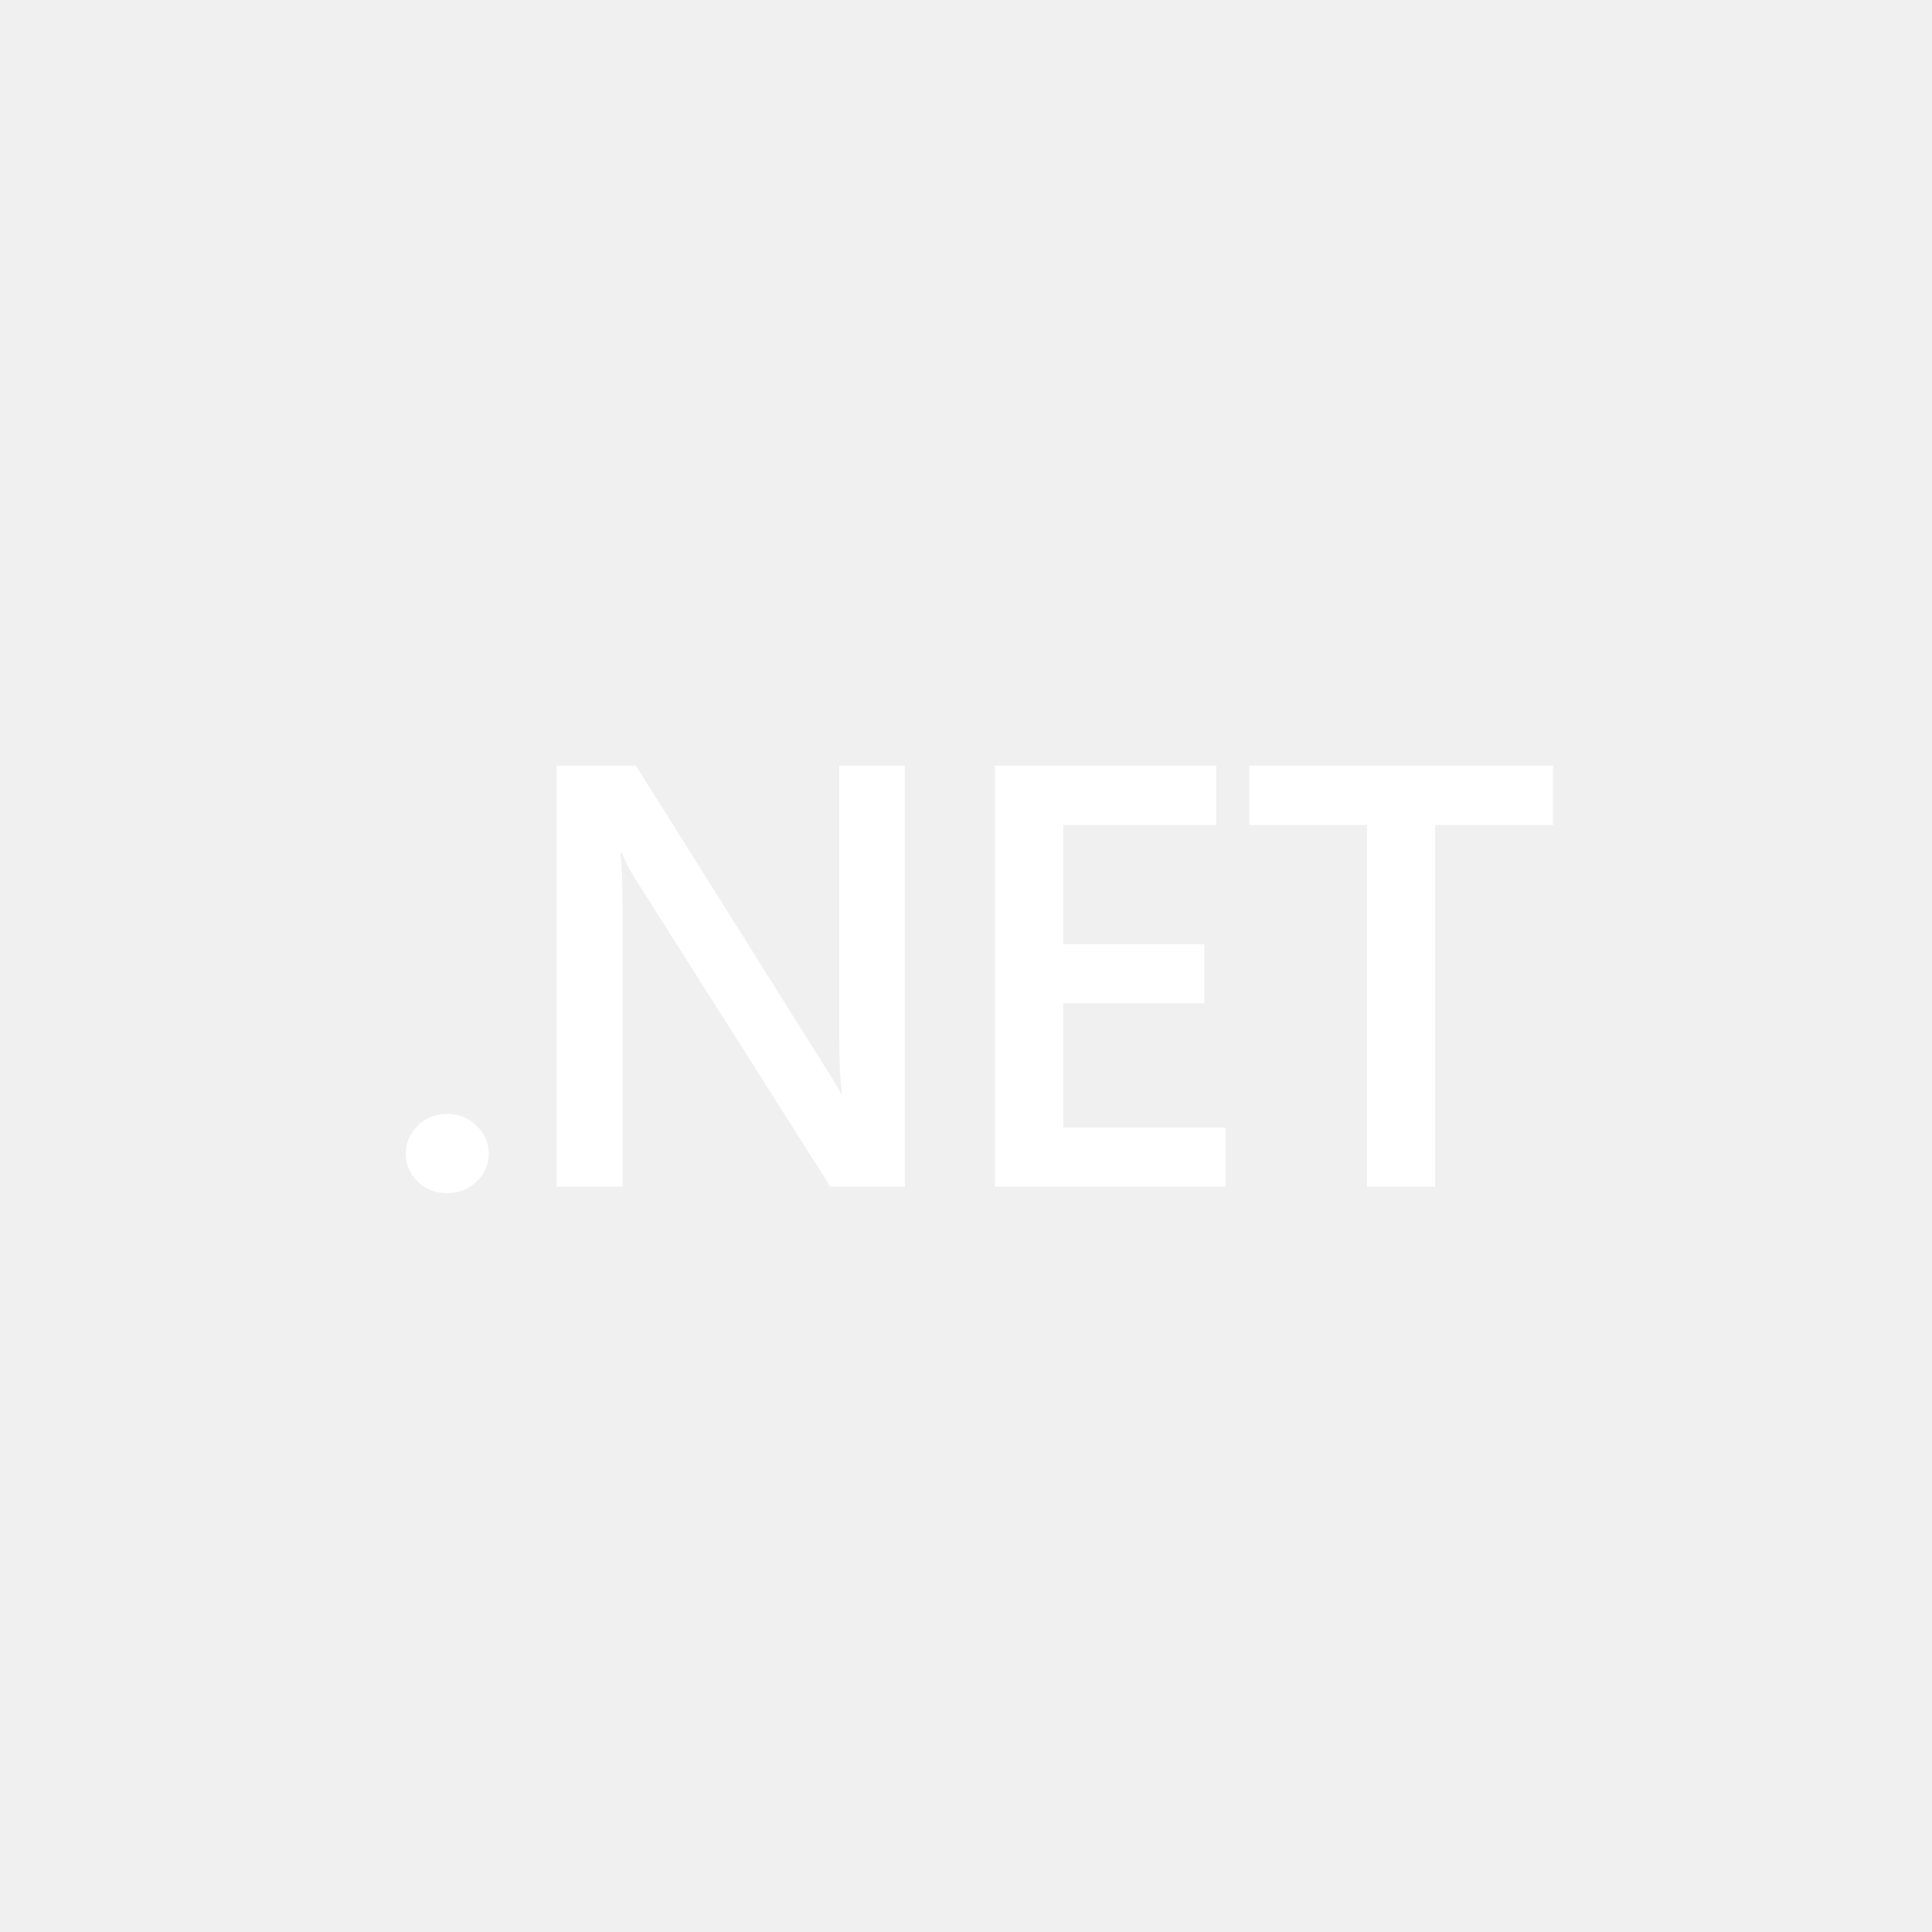
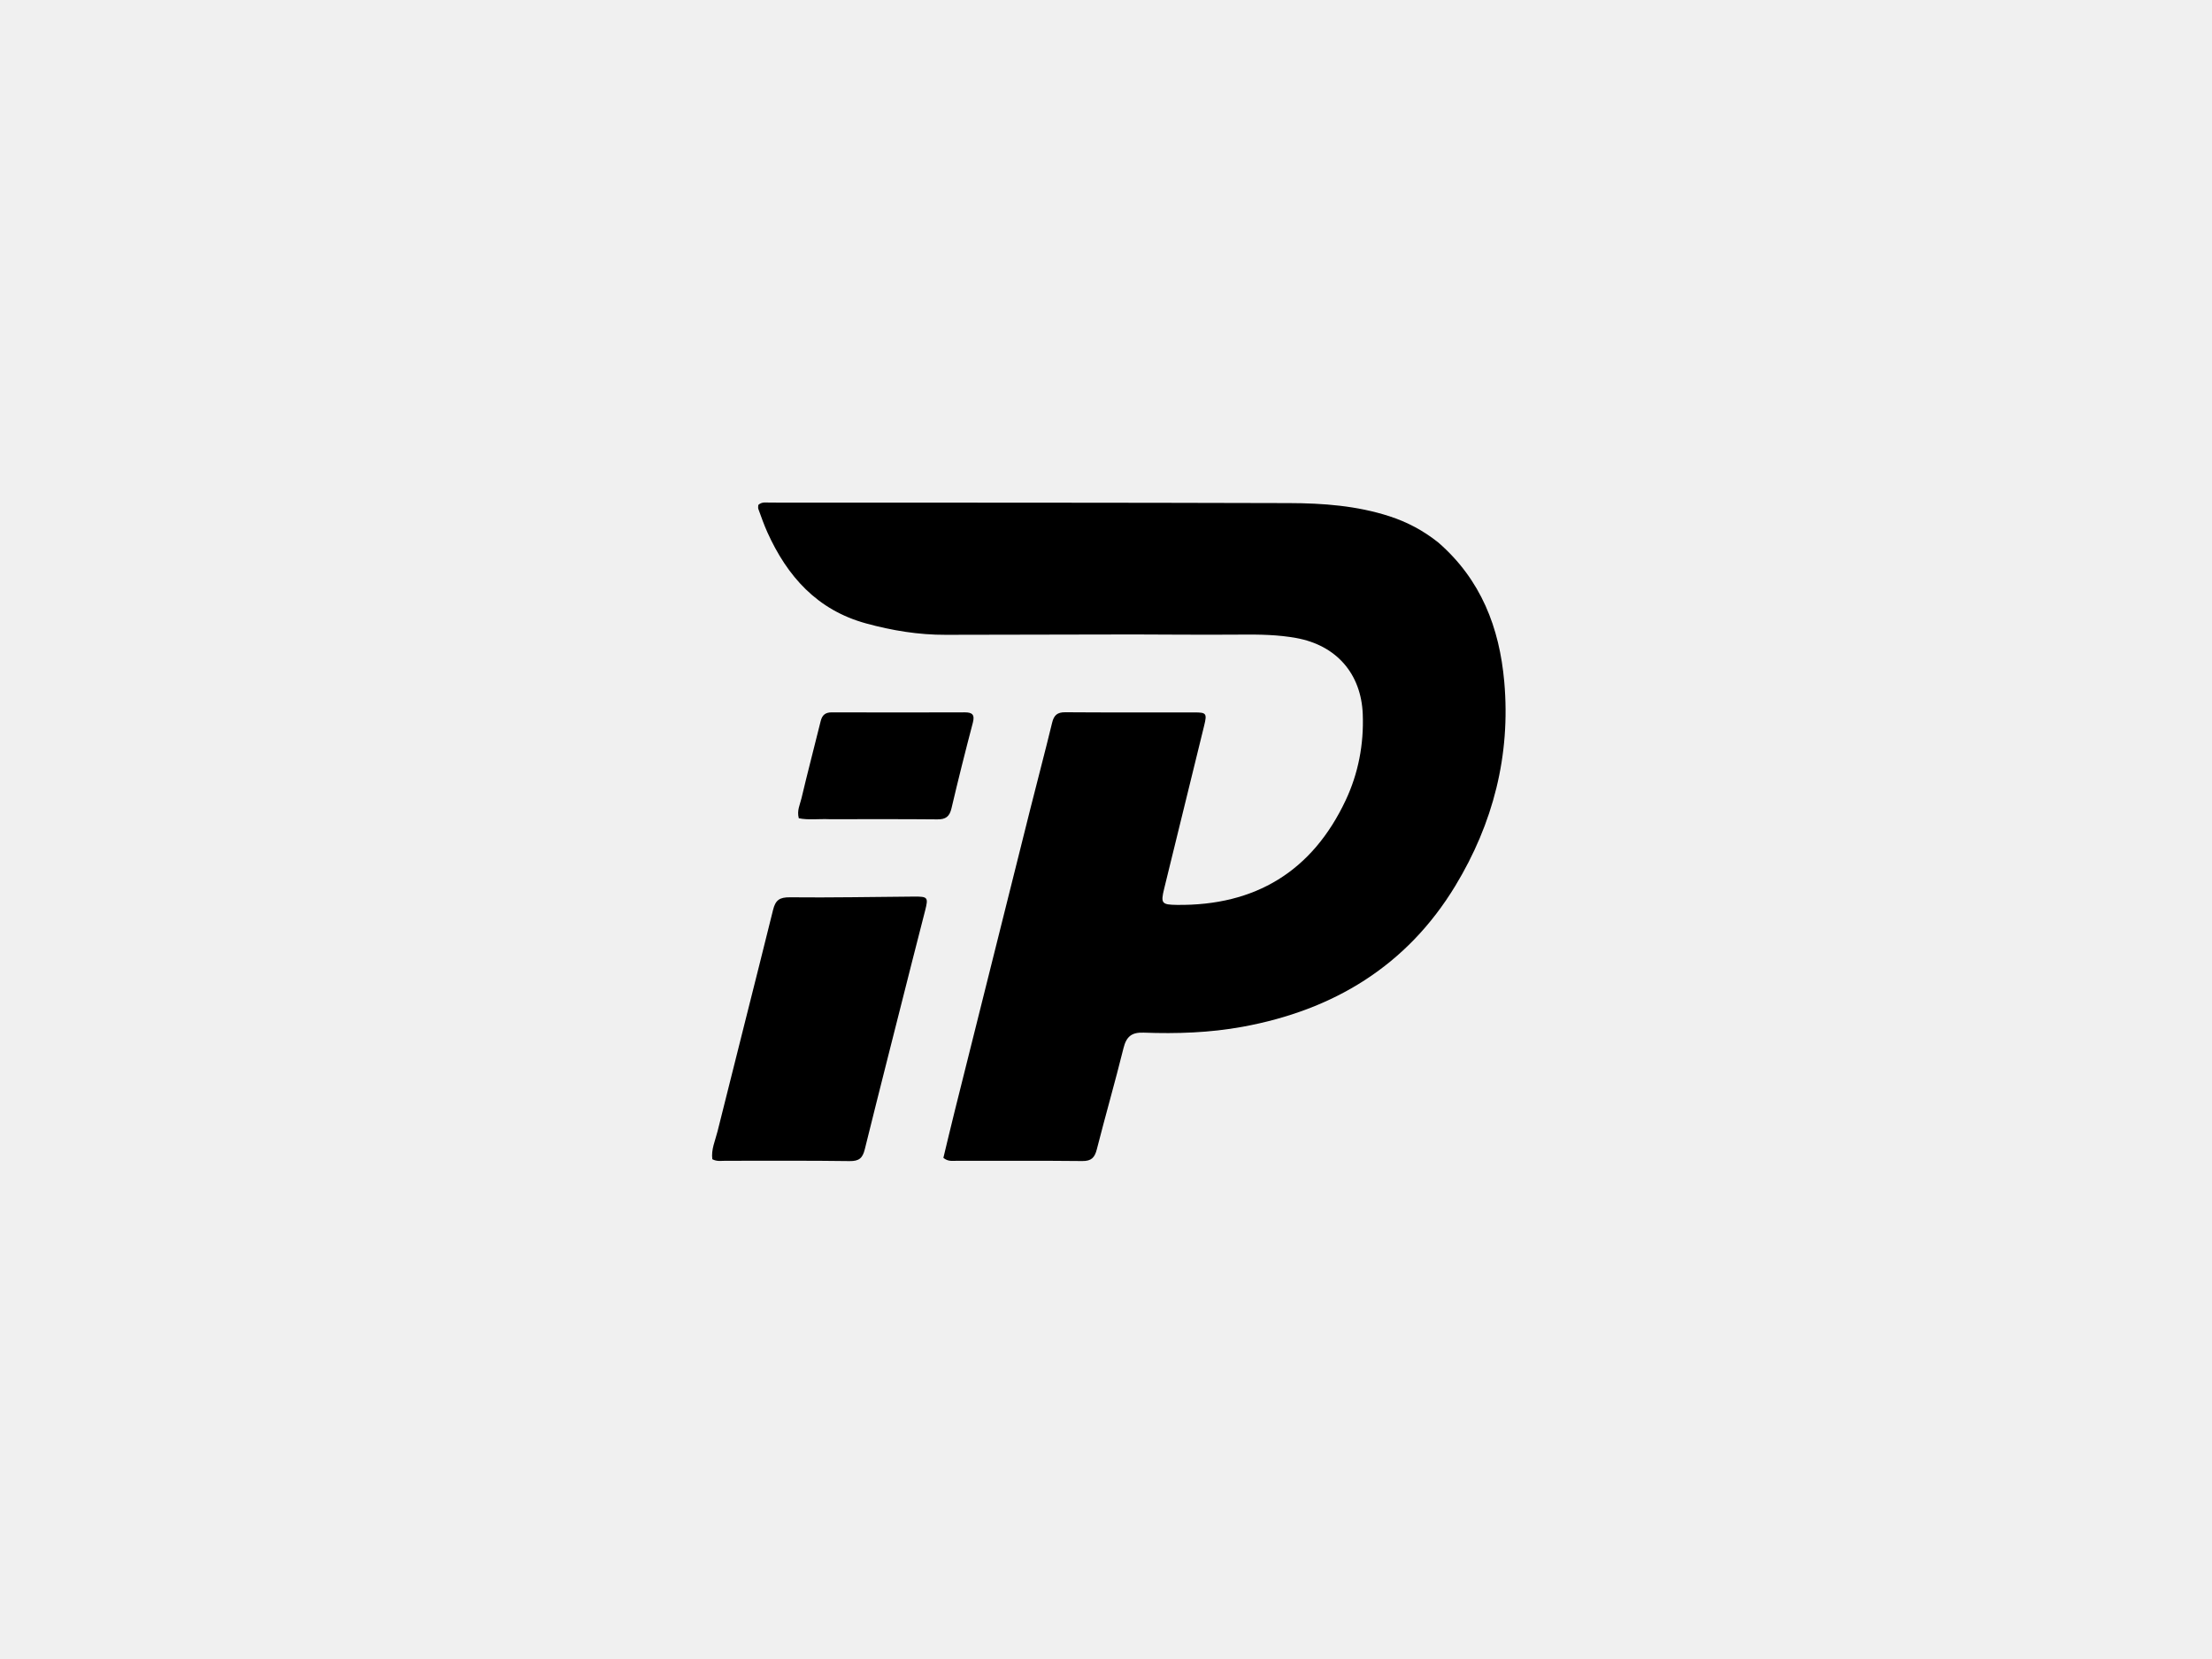
- <svg xmlns="http://www.w3.org/2000/svg" width="456" height="456" viewBox="0 0 456 456" version="1.1" xml:space="preserve" style="fill-rule:evenodd;clip-rule:evenodd;stroke-linejoin:round;stroke-miterlimit:2;">
-   <path d="m 105.5,281.609 c -2.703,0 -5.001,-0.9 -6.893,-2.702 -1.892,-1.848 -2.838,-4.042 -2.838,-6.582 0,-2.587 0.946,-4.804 2.838,-6.652 1.892,-1.848 4.19,-2.772 6.893,-2.772 2.748,0 5.068,0.924 6.96,2.772 1.937,1.848 2.906,4.064 2.906,6.652 0,2.54 -0.968,4.734 -2.906,6.582 -1.892,1.802 -4.212,2.702 -6.96,2.702 z" style="fill:#ffffff;fill-rule:nonzero;stroke-width:0.838" />
-   <path d="M 213.561,280.084 H 195.99 L 149.7,207.054 c -1.171,-1.848 -2.14,-3.765 -2.906,-5.751 h -0.406 c 0.361,2.125 0.541,6.675 0.541,13.65 v 65.132 h -15.543 v -99.36 h 18.719 l 44.737,71.298 c 1.892,2.957 3.109,4.989 3.649,6.098 h 0.27 c -0.45,-2.632 -0.676,-7.09 -0.676,-13.373 v -64.023 h 15.476 z" style="fill:#ffffff;fill-rule:nonzero;stroke-width:0.838" />
-   <path d="m 289.251,280.084 h -54.401 v -99.36 h 52.238 v 13.997 h -36.154 v 28.131 h 33.316 v 13.927 h -33.316 v 29.378 h 38.316 z" style="fill:#ffffff;fill-rule:nonzero;stroke-width:0.838" />
-   <path d="M 366.565,194.721 H 338.722 v 85.363 h -16.084 v -85.363 h -27.775 v -13.997 h 71.701 z" style="fill:#ffffff;fill-rule:nonzero;stroke-width:0.838" />
+ <svg xmlns="http://www.w3.org/2000/svg" version="1.1" id="Layer_1" x="0px" y="0px" width="100%" viewBox="0 0 1024 768" enable-background="new 0 0 1024 768" xml:space="preserve">
+   <path fill="#000000" opacity="1" stroke="none" d=" M665.823,251.129   C685.607,268.341 694.148,290.545 696.366,315.616   C699.374,349.62 691.2,381.24 673.681,410.127   C651.249,447.114 617.357,467.626 575.2,475.332   C560.028,478.106 544.744,478.606 529.421,478.039   C523.858,477.833 521.425,479.872 520.105,485.193   C516.218,500.862 511.745,516.384 507.757,532.028   C506.779,535.864 505.27,537.524 501.037,537.478   C481.541,537.267 462.041,537.4 442.543,537.378   C440.753,537.376 438.856,537.744 436.716,536.008   C438.433,528.911 440.175,521.513 442.017,514.139   C453.626,467.674 465.245,421.212 476.891,374.756   C480.248,361.364 483.799,348.019 487.049,334.601   C487.898,331.095 489.419,329.696 493.158,329.725   C513.155,329.878 533.154,329.765 553.153,329.801   C558.427,329.81 558.804,330.331 557.475,335.773   C551.319,360.981 545.112,386.178 538.928,411.379   C537.259,418.184 537.776,418.818 544.797,418.903   C581.133,419.345 607.485,403.339 622.954,370.467   C628.804,358.034 631.397,344.553 630.863,330.644   C630.145,311.9 618.682,298.75 600.115,295.365   C591.726,293.835 583.303,293.696 574.777,293.773   C554.12,293.961 533.45,293.633 512.798,293.724   C487.807,293.834 462.813,293.77 437.821,293.872   C425.273,293.923 412.98,291.909 400.864,288.581   C378.295,282.381 364.453,266.852 355.209,246.339   C353.638,242.853 352.39,239.219 351.066,235.626   C350.857,235.056 351.037,234.342 351.037,233.766   C352.68,232.219 354.598,232.664 356.356,232.665   C436.516,232.695 516.677,232.657 596.836,232.897   C612.477,232.944 628.098,234.095 643.19,238.983   C651.38,241.636 658.825,245.558 665.823,251.129  z" />
+   <path fill="#000000" opacity="1" stroke="none" d=" M422.246,445.074   C414.87,474.325 407.487,503.147 400.337,532.027   C399.32,536.132 397.694,537.567 393.302,537.503   C374.163,537.223 355.017,537.394 335.874,537.36   C333.919,537.357 331.884,537.785 329.757,536.635   C329.148,532.131 331.121,527.96 332.175,523.721   C340.675,489.54 349.413,455.417 357.871,421.225   C358.996,416.678 360.89,415.336 365.669,415.387   C384.787,415.592 403.911,415.198 423.032,415.058   C429.531,415.01 429.824,415.383 428.277,421.492   C426.319,429.223 424.304,436.941 422.246,445.074  z" />
+   <path fill="#000000" opacity="1" stroke="none" d=" M384.007,379.232   C378.92,379.014 374.272,379.708 369.789,378.796   C368.83,375.251 370.345,372.448 371.01,369.627   C373.832,357.665 376.973,345.779 379.911,333.844   C380.617,330.976 382.102,329.756 385.154,329.769   C405.625,329.852 426.097,329.829 446.568,329.768   C450.085,329.757 451.342,330.816 450.359,334.562   C446.899,347.742 443.573,360.96 440.462,374.225   C439.57,378.026 437.787,379.35 433.936,379.312   C417.461,379.15 400.983,379.236 384.007,379.232  z" />
</svg>
